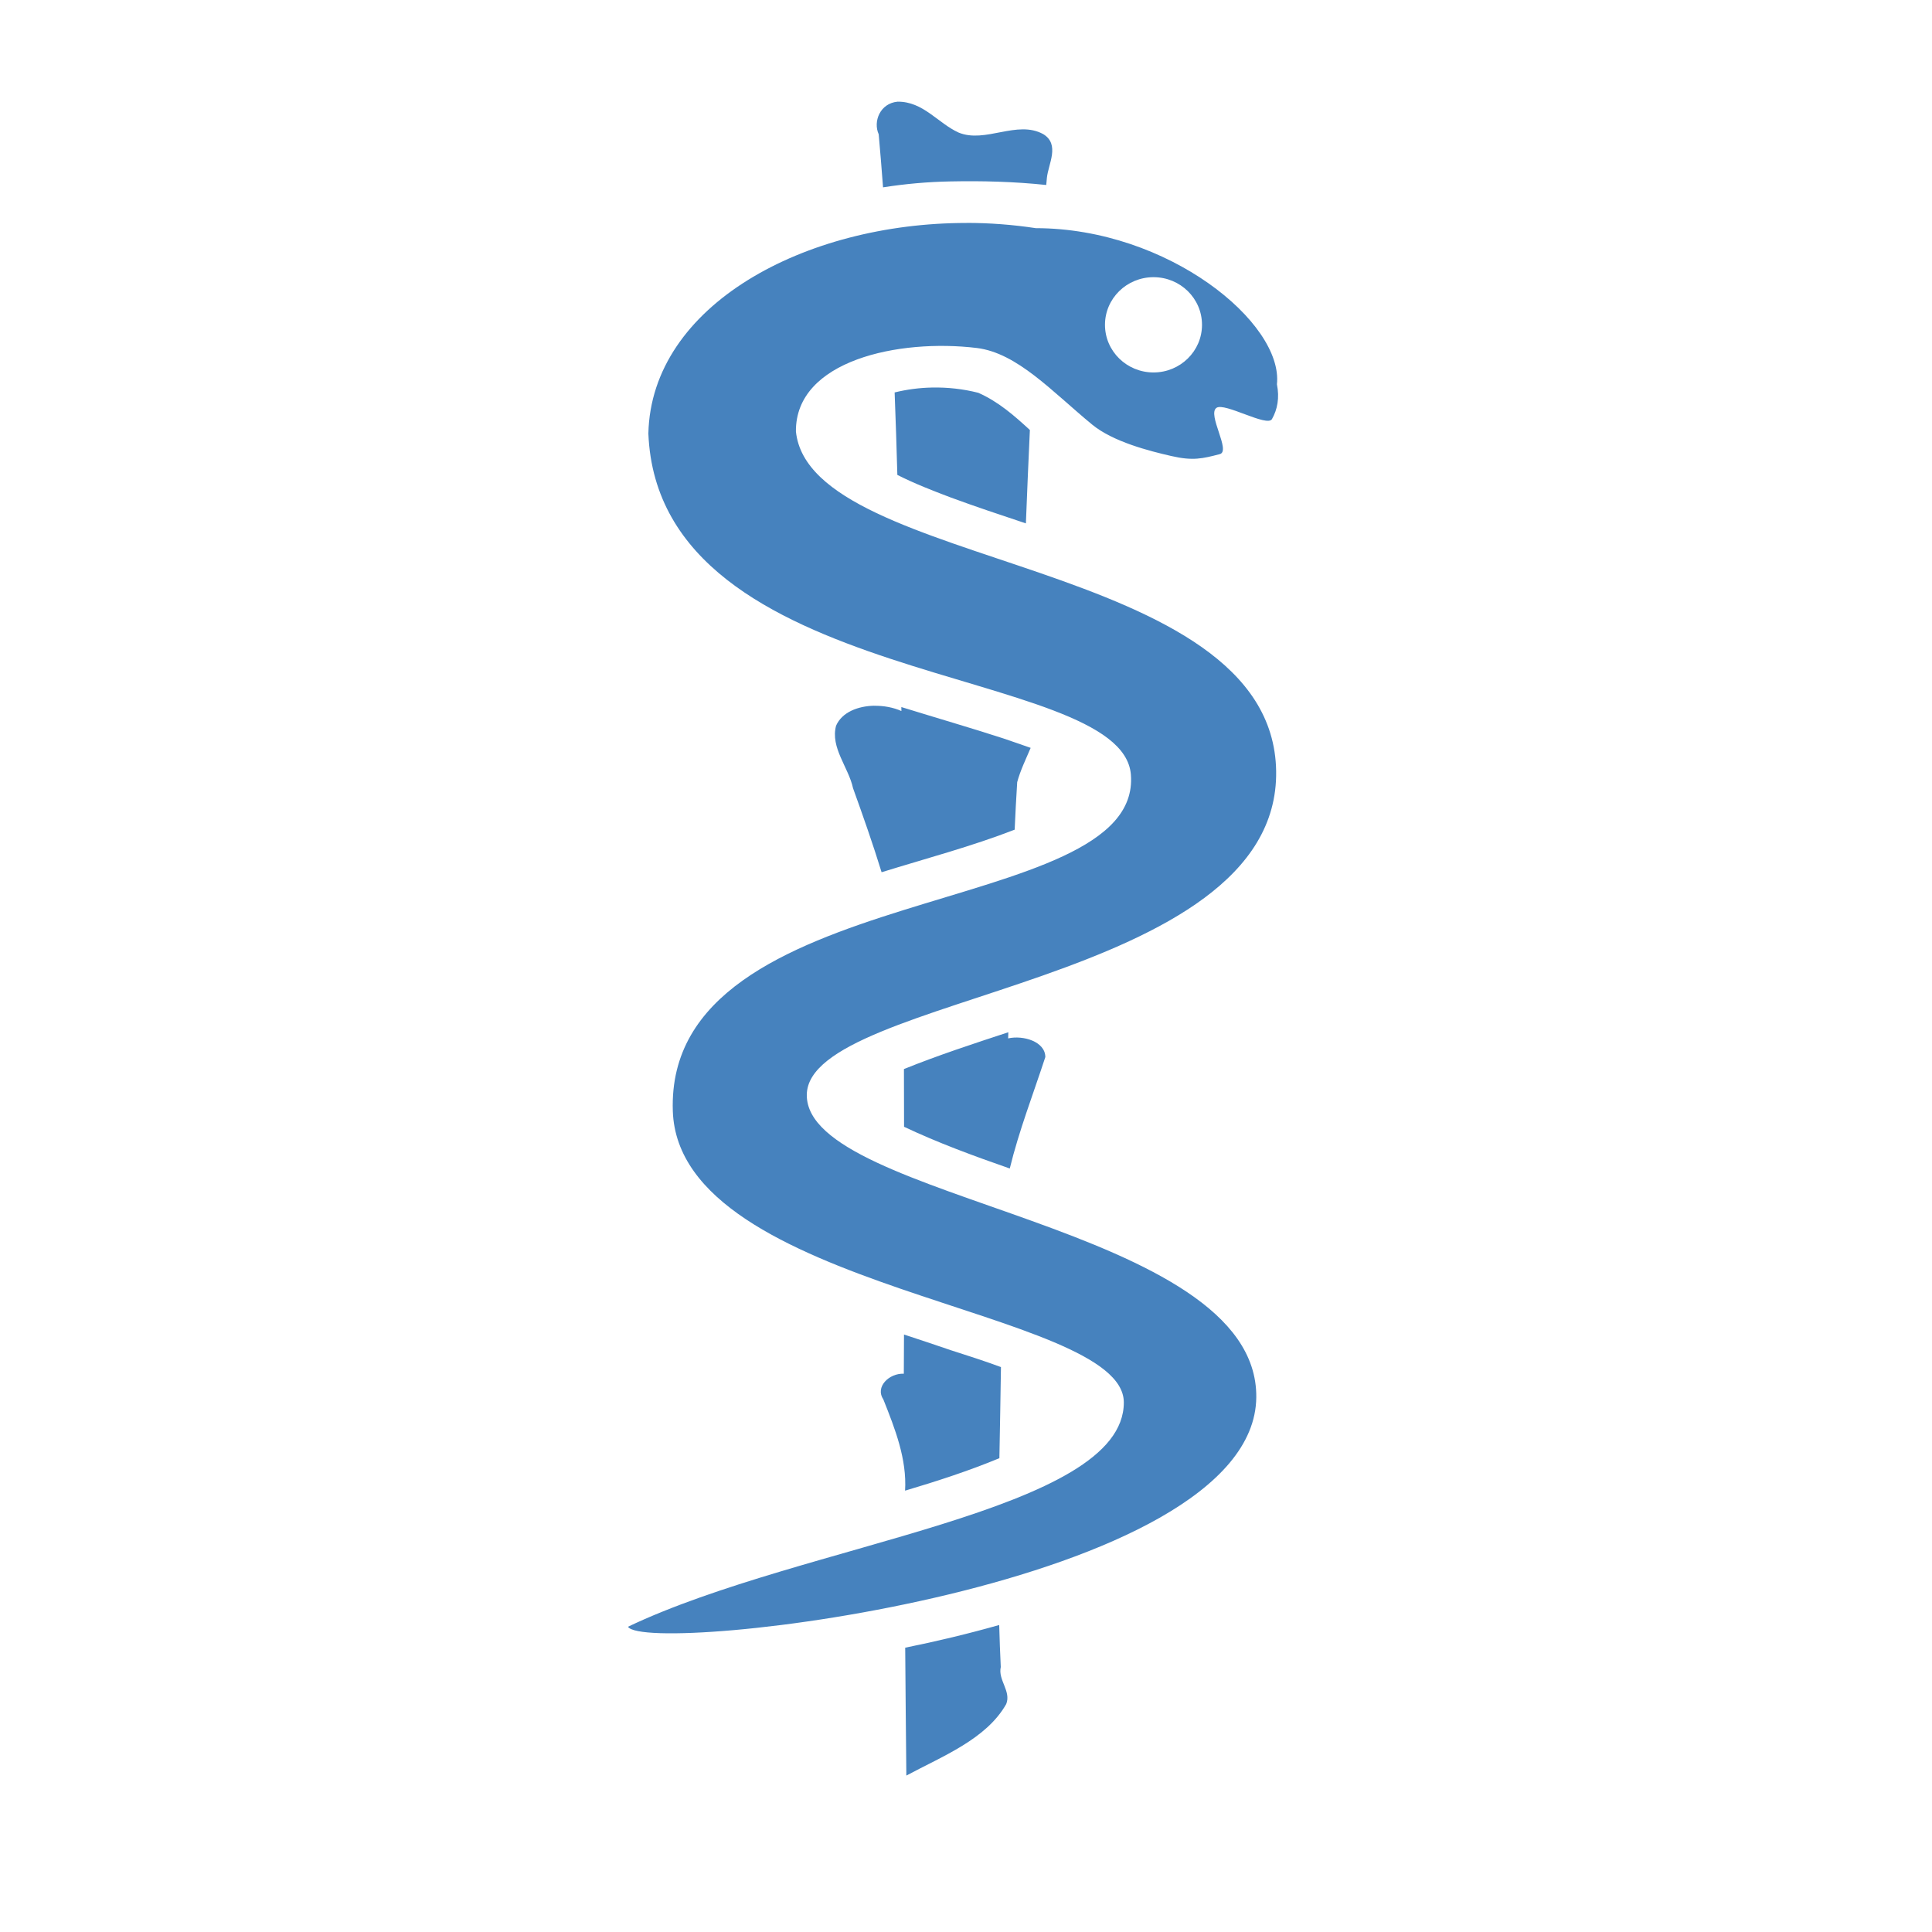
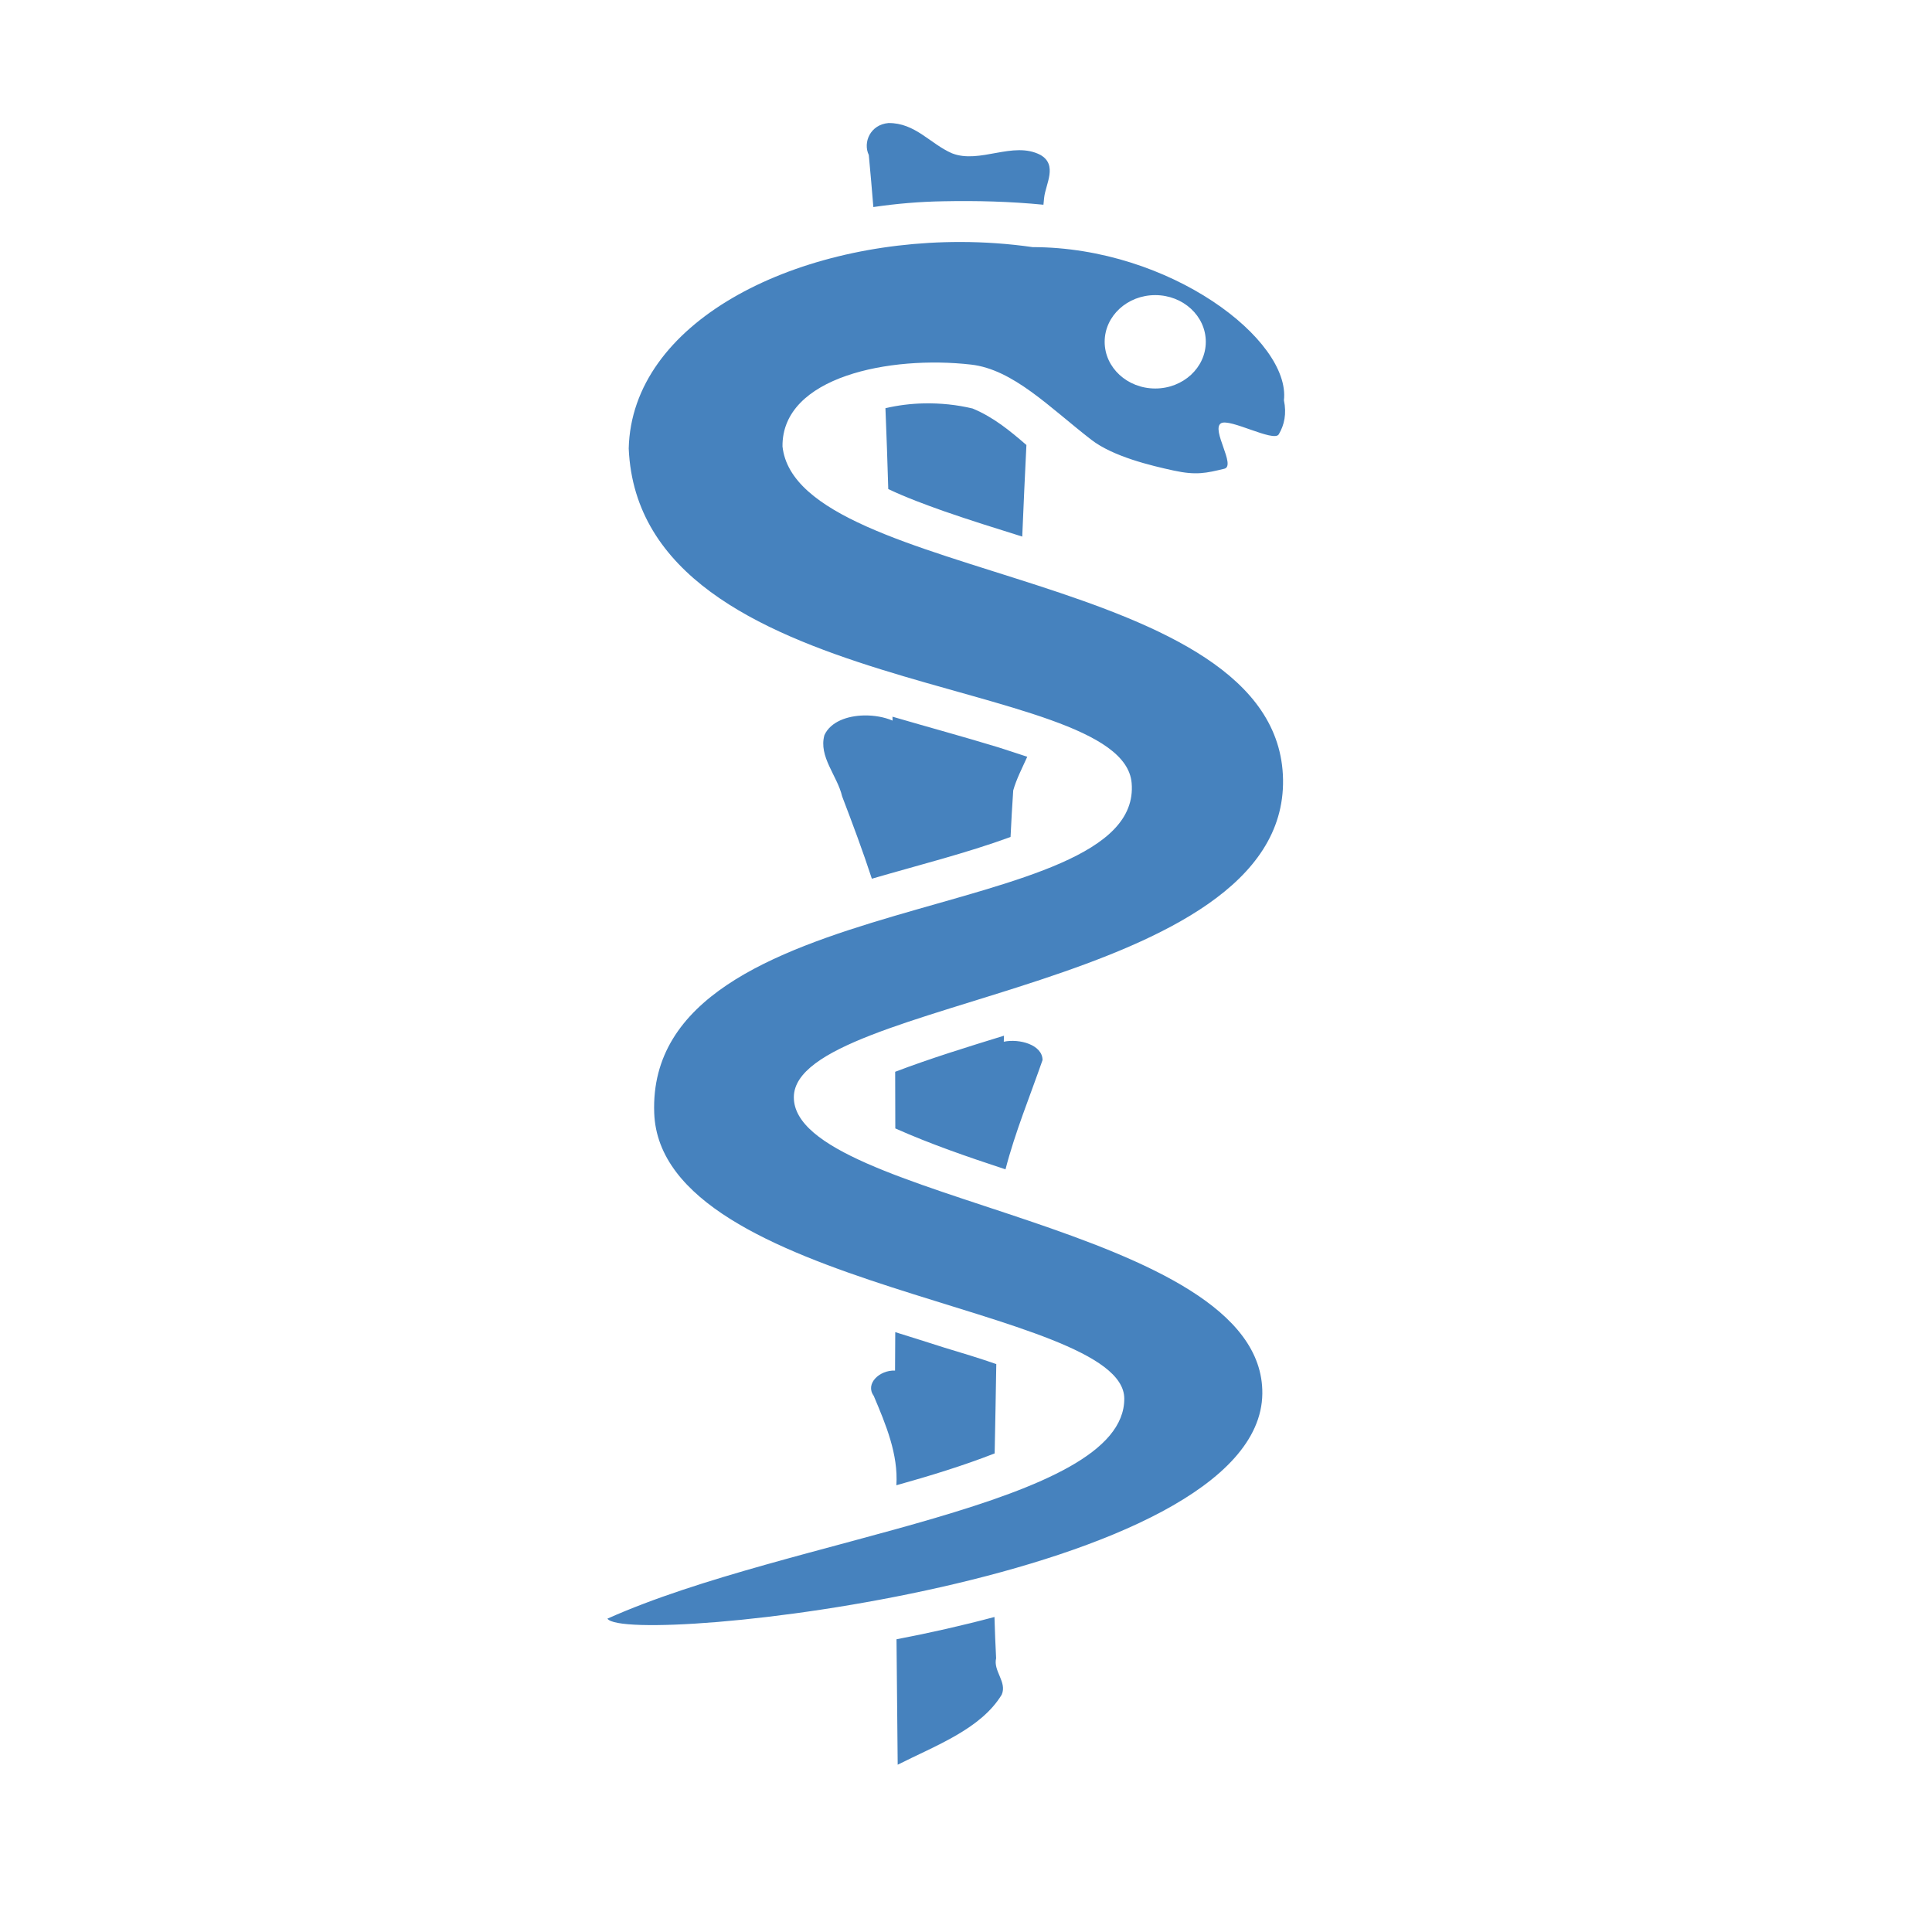
- <svg xmlns="http://www.w3.org/2000/svg" width="32" height="32" id="svg5468" version="1.1" viewBox="0 0 32 32">
+ <svg xmlns="http://www.w3.org/2000/svg" width="1000" height="1000" id="svg5468" version="1.1" viewBox="0 0 1000 1000">
  <defs id="defs5470" />
-   <g id="layer1">
-     <path style="fill:#4682be;fill-opacity:1" d="m 14.867,1.684 c -0.29,0.027 -0.409,0.327 -0.313,0.54 0.026,0.293 0.05,0.586 0.072,0.879 0.369,-0.058 0.741,-0.091 1.113,-0.098 0.525,-0.011 1.061,0.003 1.59,0.059 0.003,-0.04 0.007,-0.079 0.011,-0.119 0.023,-0.229 0.22,-0.552 -0.06,-0.723 C 16.845,1.982 16.32,2.38 15.876,2.195 15.532,2.038 15.292,1.68 14.867,1.684 Z m 1.142,2.009 c -2.678,-0.002 -5.223,1.361 -5.27,3.488 0.172,4.264 7.845,3.798 7.992,5.649 0.193,2.428 -7.718,1.702 -7.587,5.572 0.099,2.981 7.465,3.259 7.47,4.825 0.006,1.815 -5.299,2.328 -8.213,3.717 0.309,0.489 10.375,-0.647 10.407,-3.8 0.029,-2.874 -7.459,-3.247 -7.445,-5.01 0.014,-1.677 7.828,-1.808 7.774,-5.362 -0.054,-3.554 -7.719,-3.32 -7.954,-5.626 -0.01,-1.179 1.712,-1.539 2.997,-1.382 0.668,0.082 1.245,0.721 1.909,1.268 0.347,0.286 0.952,0.439 1.311,0.521 0.359,0.083 0.517,0.043 0.803,-0.031 0.191,-0.049 -0.212,-0.659 -0.054,-0.767 0.135,-0.093 0.841,0.325 0.919,0.186 0.09,-0.159 0.127,-0.35 0.082,-0.576 0.108,-1.015 -1.8,-2.584 -3.994,-2.586 -0.381,-0.058 -0.766,-0.087 -1.148,-0.087 z m 3.097,0.898 c 0.444,0 0.803,0.353 0.803,0.789 0,0.436 -0.36,0.789 -0.803,0.789 -0.444,0 -0.804,-0.353 -0.804,-0.789 0,-0.436 0.36,-0.789 0.804,-0.789 z M 15.433,6.419 c -0.208,0.004 -0.415,0.032 -0.615,0.081 0.018,0.456 0.032,0.91 0.045,1.366 0.282,0.143 0.586,0.261 0.879,0.372 0.409,0.151 0.829,0.291 1.25,0.431 0.02,-0.516 0.042,-1.031 0.066,-1.547 C 16.801,6.886 16.54,6.655 16.204,6.506 15.957,6.443 15.695,6.413 15.433,6.419 Z m -0.956,5.27 c -0.268,0.006 -0.531,0.107 -0.629,0.331 -0.097,0.364 0.206,0.688 0.281,1.035 0.166,0.461 0.329,0.924 0.473,1.392 0.738,-0.229 1.491,-0.428 2.204,-0.705 0.012,-0.262 0.025,-0.525 0.042,-0.787 0.051,-0.192 0.143,-0.379 0.223,-0.568 -0.153,-0.055 -0.308,-0.106 -0.457,-0.158 -0.552,-0.179 -1.121,-0.343 -1.685,-0.518 0,0.022 0.001,0.044 0.001,0.066 -0.13,-0.059 -0.293,-0.09 -0.454,-0.087 z m 2.225,5.408 c -0.583,0.191 -1.165,0.382 -1.73,0.61 0,0.319 0.001,0.638 0.002,0.956 0.562,0.266 1.154,0.483 1.751,0.691 0.152,-0.625 0.389,-1.234 0.589,-1.846 -0.002,-0.258 -0.368,-0.365 -0.616,-0.309 0.001,-0.034 0.002,-0.068 0.003,-0.102 z m -1.729,5.007 c 0,0.216 -0.002,0.432 -0.003,0.649 -0.247,-0.01 -0.479,0.222 -0.339,0.426 0.195,0.489 0.391,0.989 0.36,1.511 0.531,-0.158 1.056,-0.328 1.562,-0.538 0.009,-0.503 0.019,-1.006 0.026,-1.509 -0.271,-0.1 -0.55,-0.19 -0.826,-0.278 -0.257,-0.088 -0.518,-0.175 -0.78,-0.261 z m 1.577,4.811 c -0.512,0.145 -1.032,0.27 -1.557,0.376 0.006,0.706 0.011,1.412 0.019,2.118 0.604,-0.324 1.324,-0.603 1.654,-1.184 0.086,-0.213 -0.139,-0.398 -0.09,-0.614 -0.011,-0.232 -0.02,-0.464 -0.026,-0.697 z" id="path3964" />
+   <g id="layer1" transform="translate(0,968)">
+     <path style="fill:#4682be;fill-opacity:1" d="m 459.886,-904.315 c -9.461,0.818 -13.314,10.03 -10.199,16.553 0.845,8.97 1.627,17.947 2.358,26.932 12.012,-1.774 24.152,-2.795 36.237,-2.994 17.089,-0.349 34.547,0.092 51.798,1.796 0.107,-1.22 0.221,-2.433 0.369,-3.654 0.746,-7.022 7.177,-16.919 -1.944,-22.144 -14.2,-7.356 -31.278,4.842 -45.747,-0.824 -11.192,-4.829 -19.019,-15.8 -32.864,-15.663 z m 37.19,61.562 c -87.227,-0.061 -170.111,41.721 -171.65,106.905 5.59,130.672 255.511,116.407 260.312,173.135 6.295,74.397 -251.382,52.15 -247.12,170.753 3.225,91.365 243.138,99.892 243.308,147.873 0.186,55.619 -172.587,71.336 -267.526,113.901 10.063,14.989 337.938,-19.841 338.979,-116.471 0.951,-88.089 -242.951,-99.516 -242.489,-153.529 0.442,-51.403 254.965,-55.424 253.208,-164.336 -1.76,-108.91 -251.426,-101.753 -259.08,-172.418 -0.332,-36.145 55.766,-47.153 97.623,-42.348 21.749,2.498 40.543,22.108 62.182,38.875 11.311,8.764 31.008,13.446 42.706,15.98 11.694,2.535 16.827,1.302 26.166,-0.944 6.233,-1.496 -6.911,-20.185 -1.749,-23.512 4.413,-2.838 27.381,9.959 29.931,5.712 2.918,-4.863 4.125,-10.739 2.683,-17.653 3.531,-31.104 -58.64,-79.188 -130.077,-79.259 -12.413,-1.771 -24.949,-2.654 -37.407,-2.666 z m 100.873,27.506 c 14.454,0 26.17,10.817 26.17,24.166 0,13.353 -11.716,24.169 -26.17,24.169 -14.458,0 -26.178,-10.816 -26.178,-24.169 0,-13.349 11.724,-24.166 26.178,-24.166 z m -119.619,56.037 c -6.783,0.123 -13.528,0.975 -20.03,2.495 0.576,13.96 1.048,27.902 1.464,41.849 9.2,4.38 19.078,7.996 28.639,11.4 13.325,4.638 27.001,8.923 40.709,13.199 0.661,-15.806 1.365,-31.603 2.156,-47.404 -8.377,-7.228 -16.871,-14.313 -27.828,-18.877 -8.04,-1.934 -16.591,-2.835 -25.111,-2.66 z m -31.123,161.525 c -8.734,0.184 -17.291,3.271 -20.476,10.145 -3.158,11.166 6.697,21.1 9.148,31.712 5.402,14.122 10.716,28.33 15.395,42.651 24.045,-7.024 48.558,-13.114 71.784,-21.603 0.396,-8.043 0.823,-16.076 1.384,-24.105 1.653,-5.876 4.66,-11.615 7.265,-17.418 -4.989,-1.695 -10.036,-3.249 -14.871,-4.853 -17.993,-5.494 -36.517,-10.513 -54.883,-15.888 0,0.674 0.036,1.345 0.036,2.023 -4.244,-1.824 -9.55,-2.767 -14.79,-2.666 z m 72.478,165.754 c -18.99,5.855 -37.961,11.696 -56.348,18.686 0,9.774 0.036,19.538 0.072,29.312 18.303,8.155 37.588,14.797 57.038,21.181 4.942,-19.157 12.664,-37.812 19.177,-56.58 -0.072,-7.909 -11.974,-11.187 -20.07,-9.477 0.036,-1.039 0.072,-2.081 0.107,-3.122 z m -56.304,153.448 c 0,6.629 -0.072,13.254 -0.107,19.883 -8.051,-0.306 -15.59,6.806 -11.048,13.066 6.365,14.999 12.746,30.325 11.738,46.305 17.291,-4.846 34.399,-10.057 50.864,-16.485 0.296,-15.421 0.631,-30.825 0.849,-46.243 -8.841,-3.077 -17.915,-5.813 -26.889,-8.513 -8.385,-2.7 -16.871,-5.354 -25.392,-8.013 z m 51.352,147.433 c -16.668,4.447 -33.599,8.281 -50.702,11.536 0.186,21.644 0.373,43.284 0.613,64.926 19.683,-9.942 43.111,-18.485 53.868,-36.299 2.798,-6.543 -4.513,-12.184 -2.926,-18.816 -0.369,-7.115 -0.649,-14.228 -0.852,-21.347 z" id="path3964" />
  </g>
</svg>
